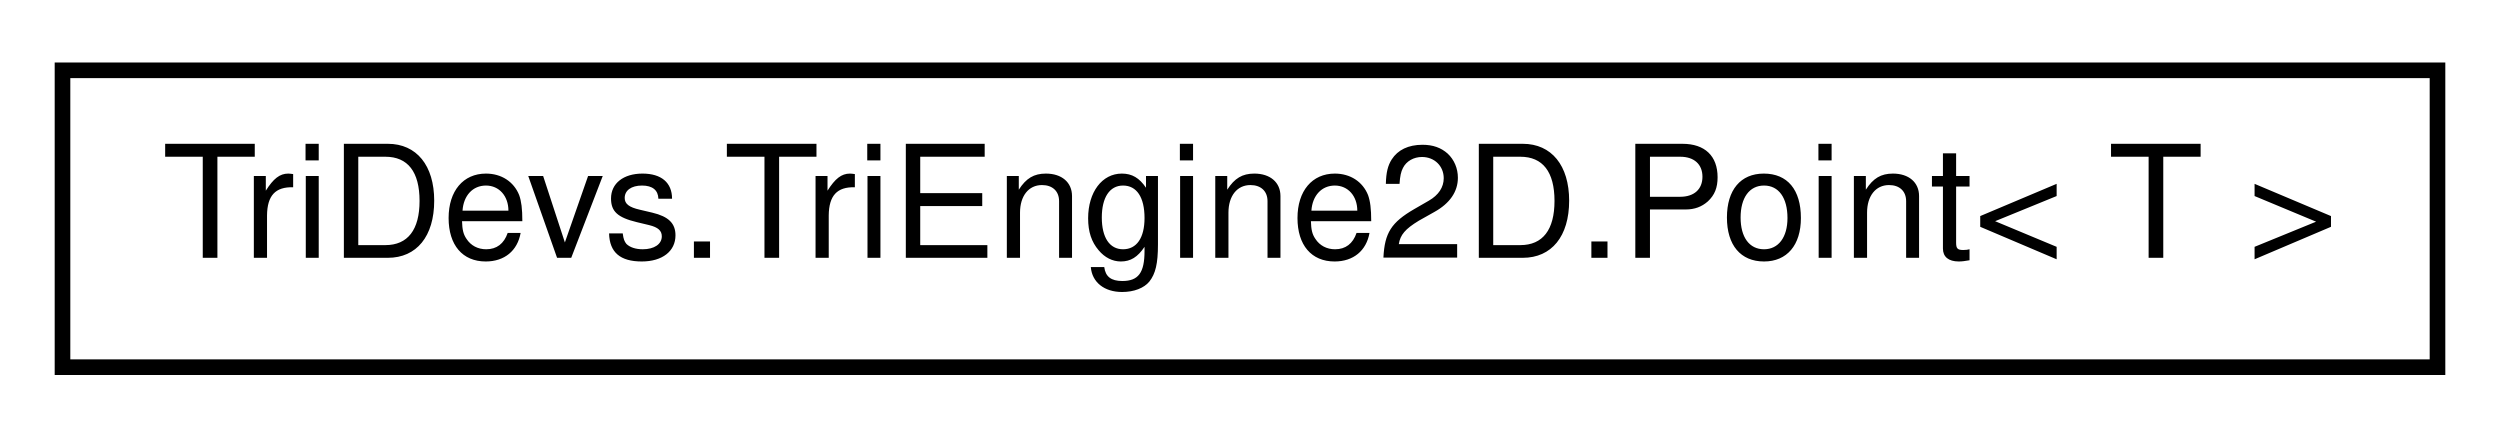
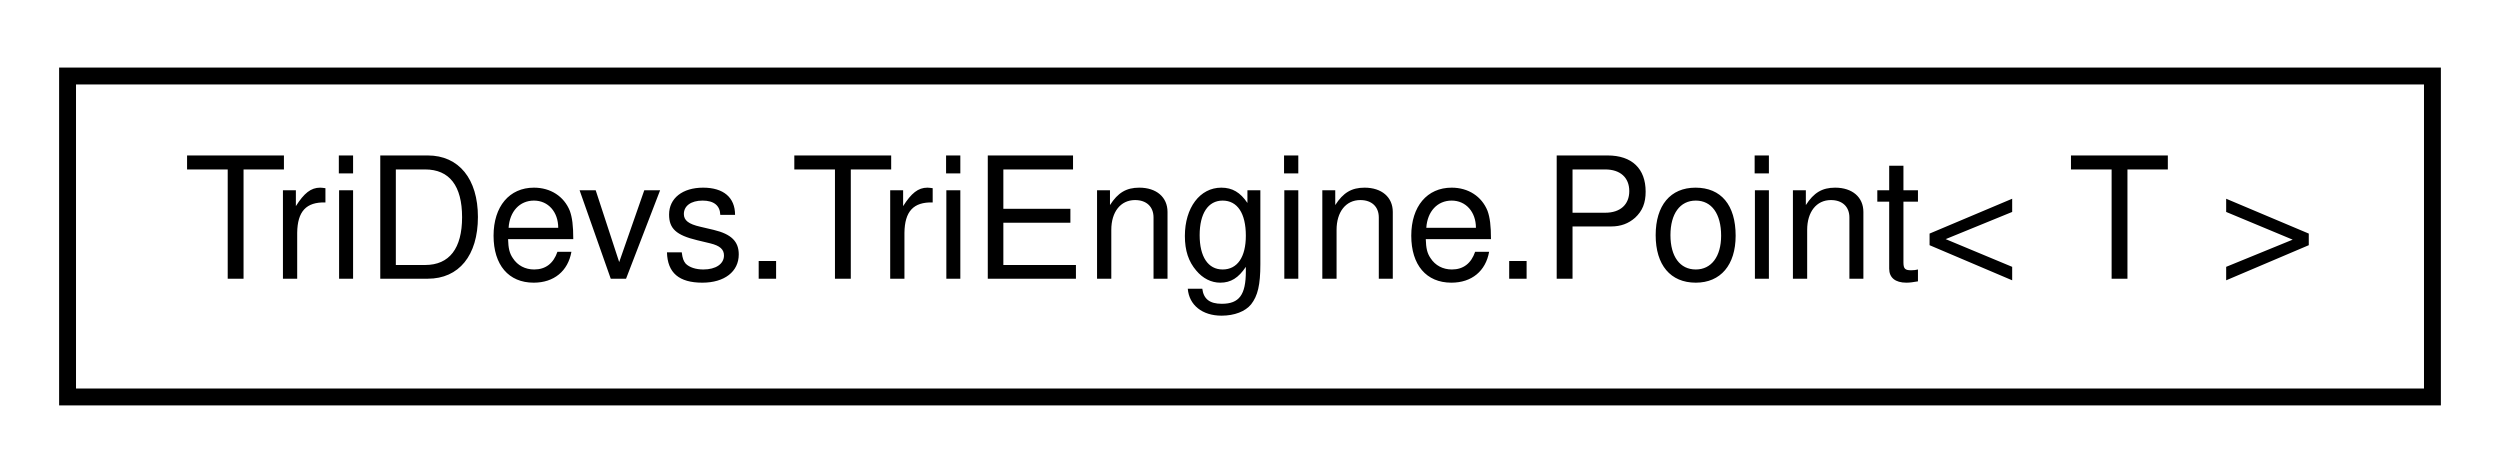
- <svg xmlns="http://www.w3.org/2000/svg" xmlns:xlink="http://www.w3.org/1999/xlink" width="160pt" height="28pt" viewBox="0.00 0.00 160.00 28.00">
+ <svg xmlns="http://www.w3.org/2000/svg" xmlns:xlink="http://www.w3.org/1999/xlink" width="148pt" height="28pt" viewBox="0.00 0.00 148.00 28.00">
  <g id="graph0" class="graph" transform="scale(1 1) rotate(0) translate(4 24)">
-     <polygon fill="white" stroke="white" points="-4,5 -4,-24 157,-24 157,5 -4,5" />
+     <polygon fill="white" stroke="white" points="-4,5 -4,-24 145,-24 145,5 -4,5" />
    <g id="node1" class="node">
      <g id="a_node1">
-         <a xlink:href="struct_tri_devs_1_1_tri_engine2_d_1_1_point_3_01_t_01_4.html" target="_top" xlink:title="A struct representing an X/Y coordinate. ">
-           <polygon fill="white" stroke="black" points="0,-0.5 0,-19.5 152,-19.5 152,-0.5 0,-0.5" />
-           <text text-anchor="middle" x="76" y="-7.5" font-family="Helvetica,sans-Serif" font-size="10.00">TriDevs.TriEngine2D.Point&lt; T &gt;</text>
+         <a xlink:href="struct_tri_devs_1_1_tri_engine_1_1_point_3_01_t_01_4.html" target="_top" xlink:title="A struct representing an X/Y coordinate. ">
+           <polygon fill="white" stroke="black" points="0,-0.5 0,-19.5 140,-19.5 140,-0.5 0,-0.5" />
+           <text text-anchor="middle" x="70" y="-7.5" font-family="Helvetica,sans-Serif" font-size="10.00">TriDevs.TriEngine.Point&lt; T &gt;</text>
        </a>
      </g>
    </g>
  </g>
</svg>
